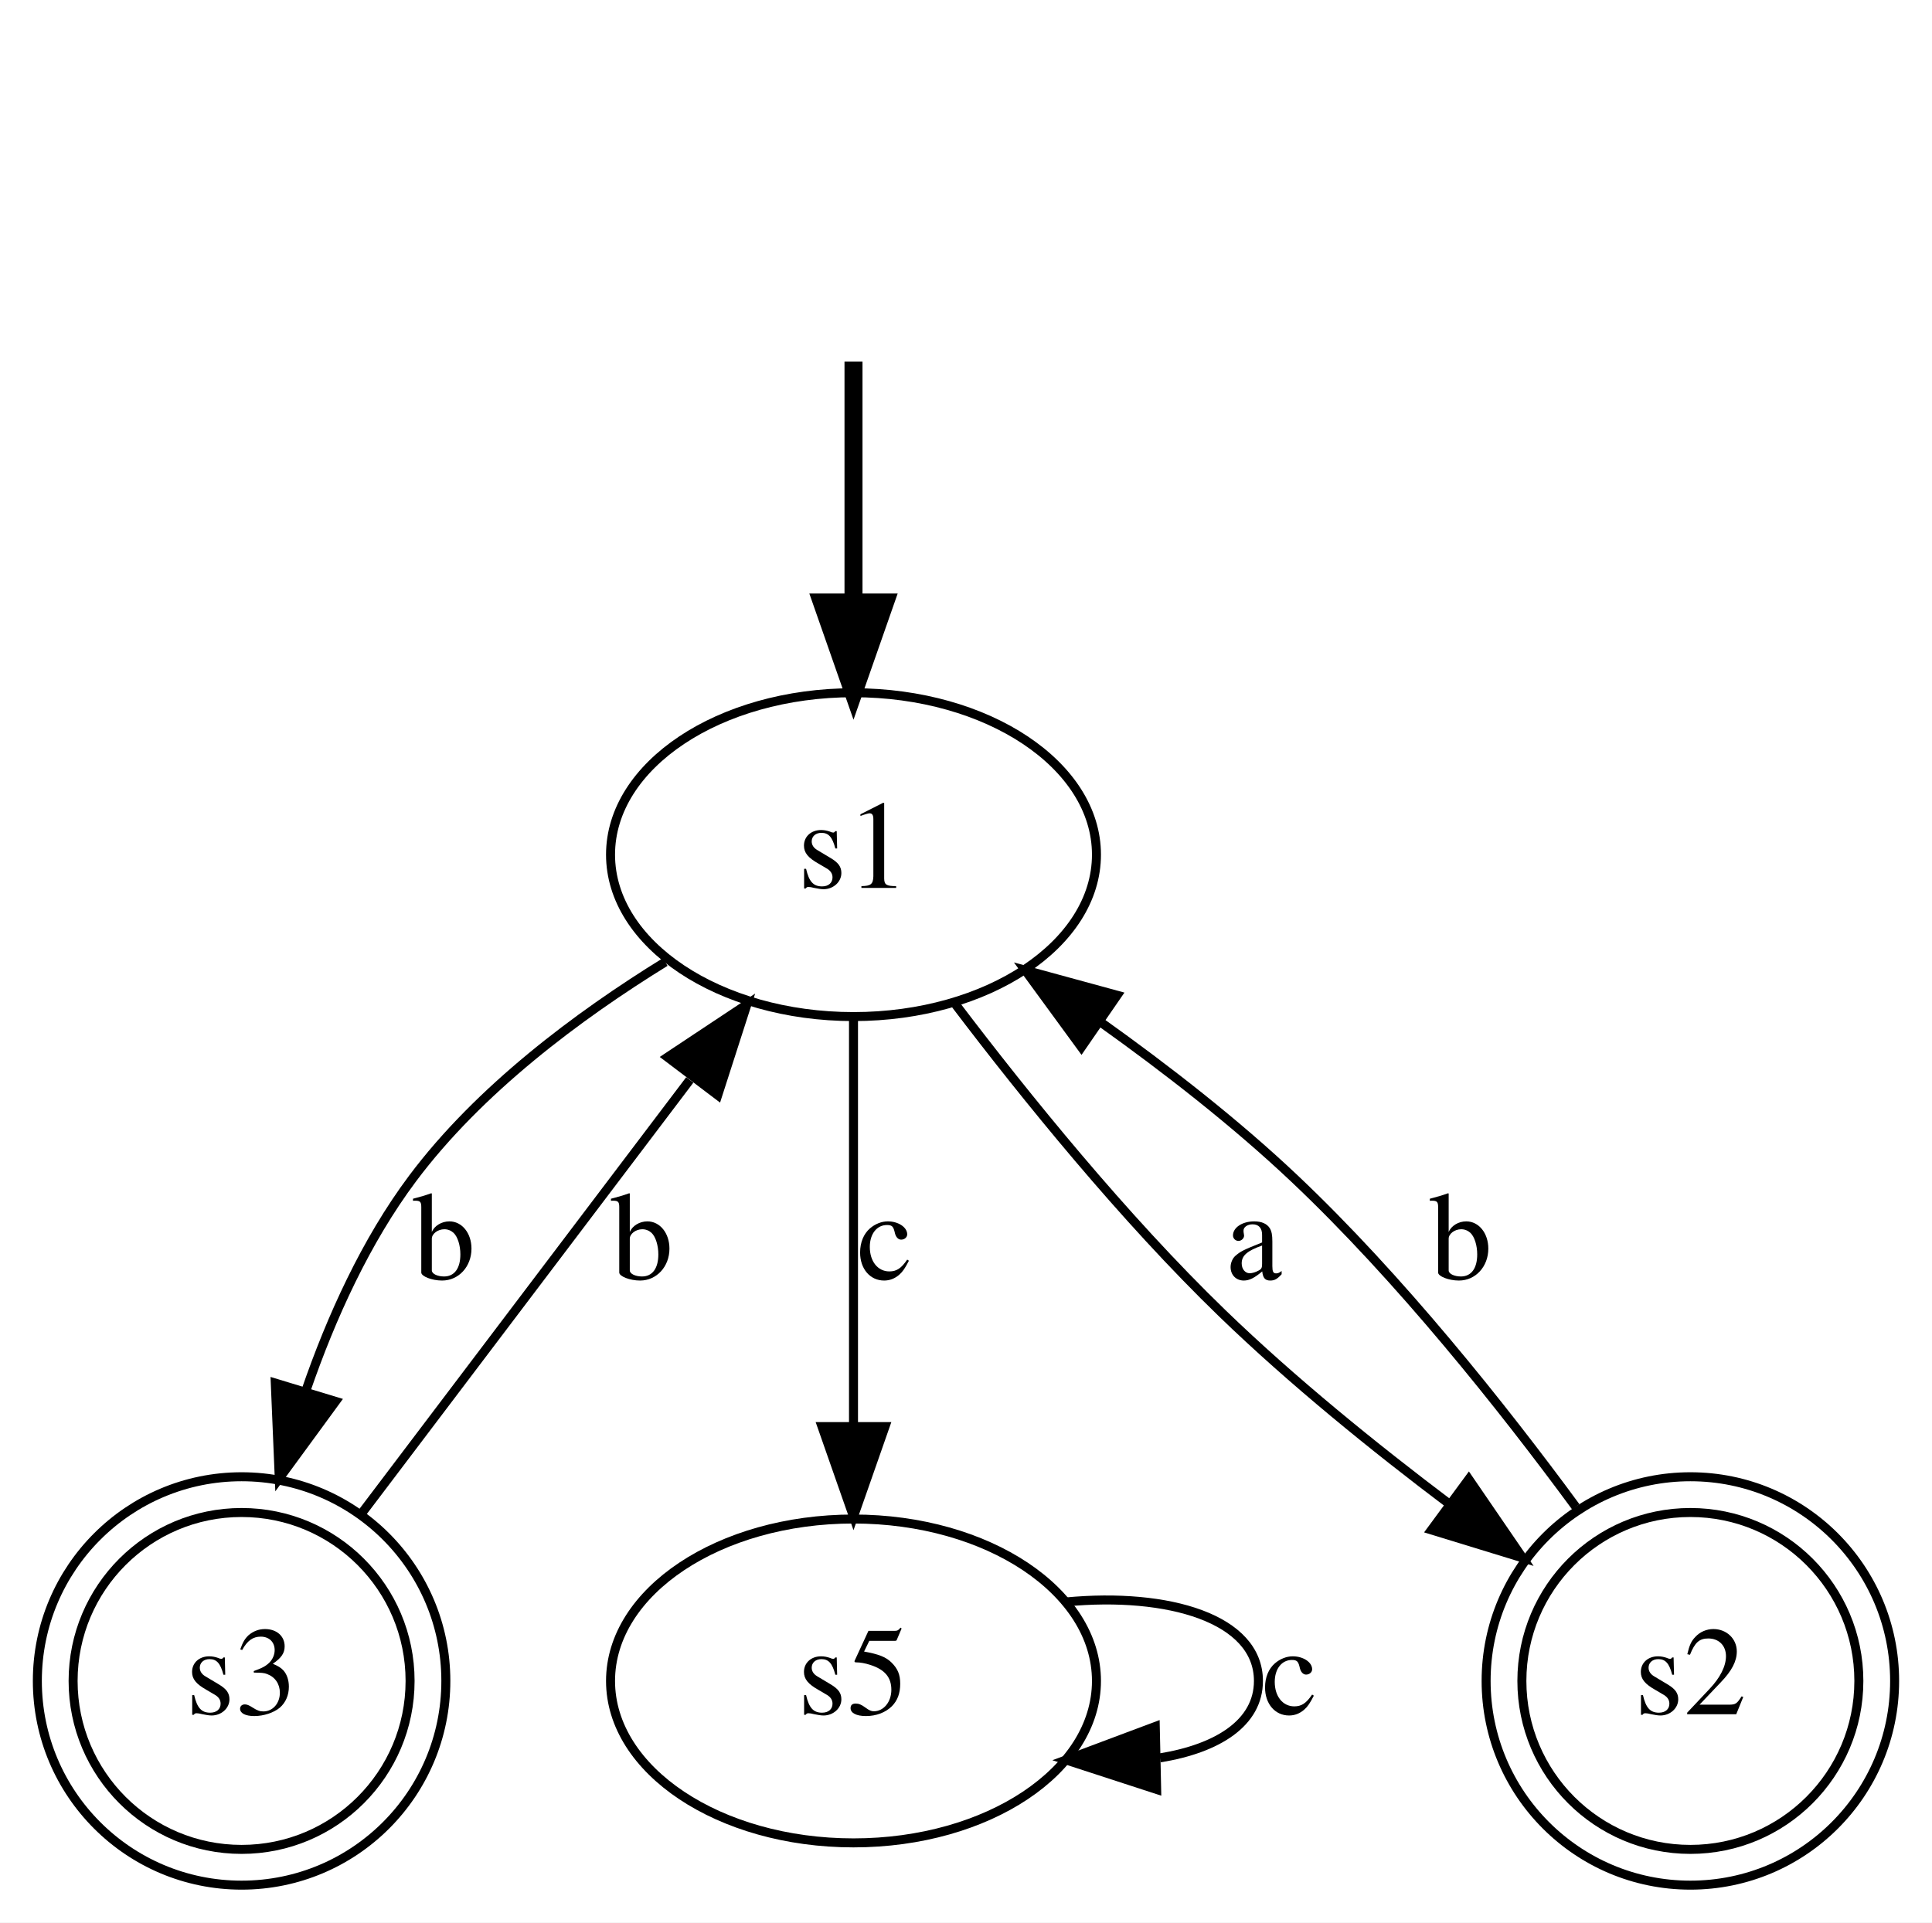
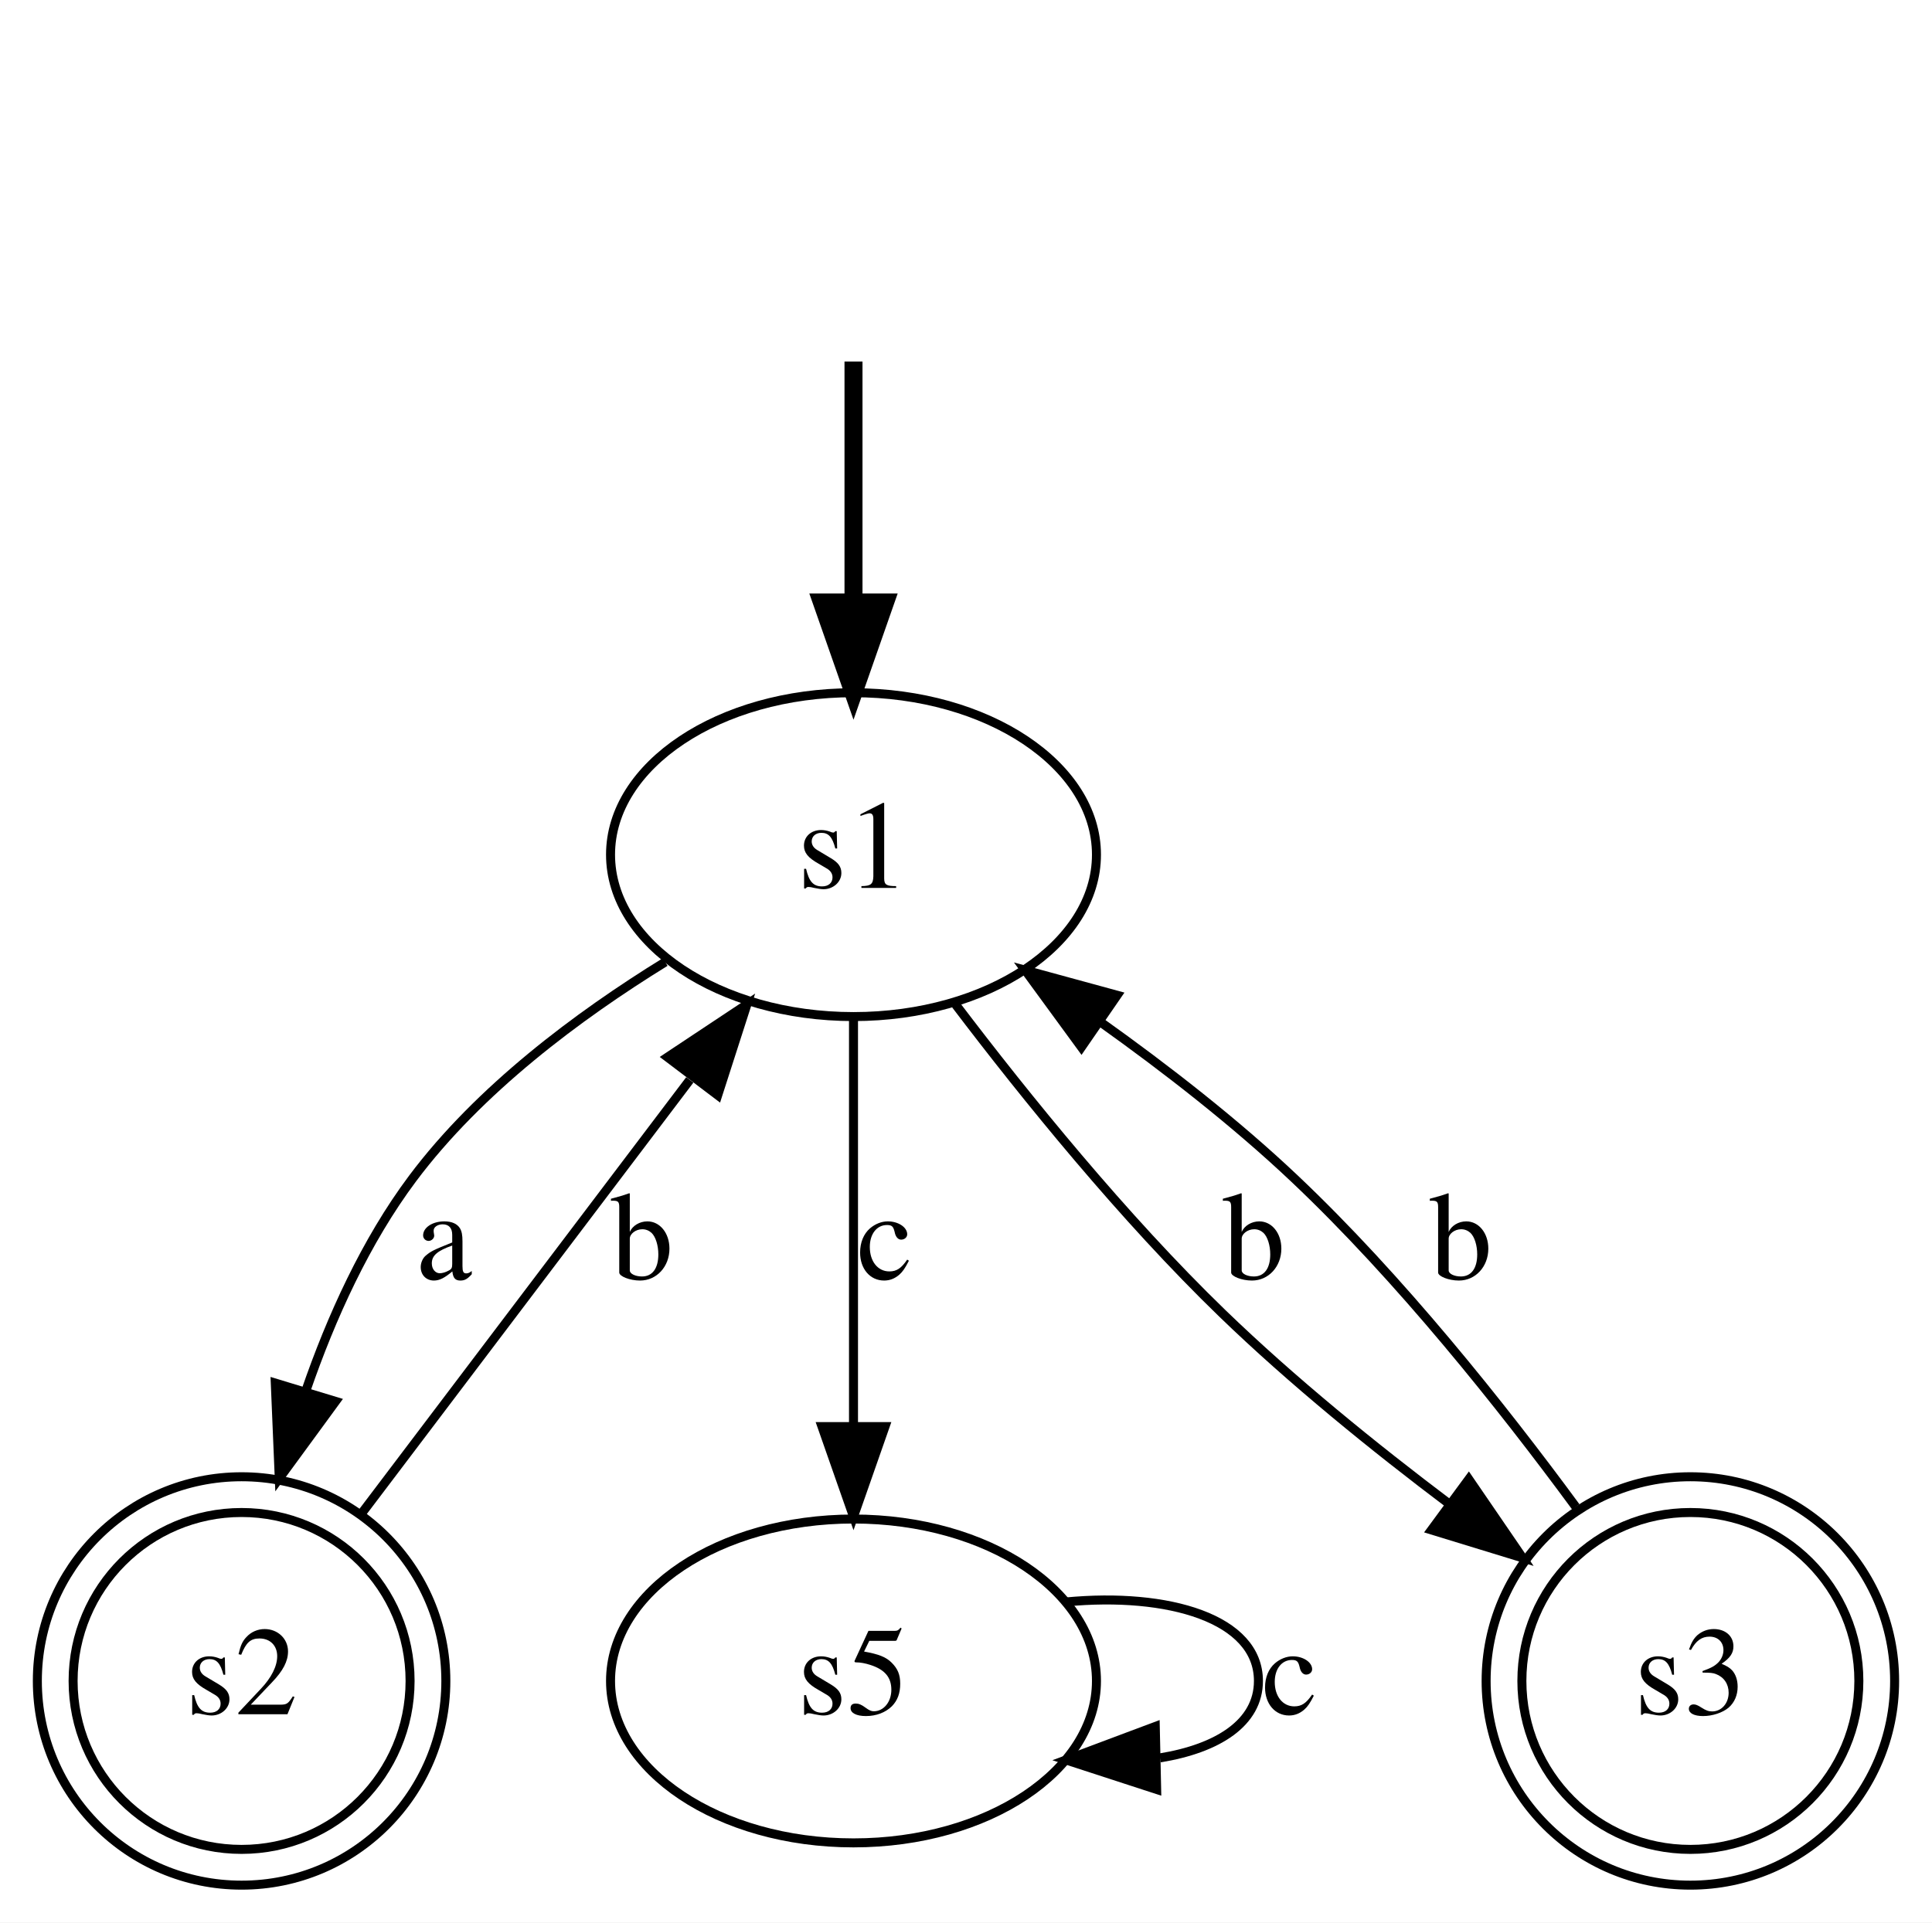
<svg xmlns="http://www.w3.org/2000/svg" width="215pt" height="214pt" viewBox="0.00 0.00 214.70 213.70">
  <g id="graph0" class="graph" transform="scale(1 1) rotate(0) translate(4 209.697)">
    <polygon fill="white" stroke="none" points="-4,4 -4,-209.697 210.697,-209.697 210.697,4 -4,4" />
    <g id="node1" class="node" />
-     <g id="node3" class="node">
+     <g id="node4" class="node">
      <ellipse fill="none" stroke="black" cx="90.848" cy="-114.697" rx="27" ry="18" />
      <text text-anchor="middle" x="90.848" y="-110.997" font-family="Times,serif" font-size="14.00">s1</text>
    </g>
    <g id="edge1" class="edge">
      <path fill="none" stroke="black" stroke-width="2" d="M90.848,-169.51C90.848,-161.486 90.848,-151.744 90.848,-142.766" />
      <polygon fill="black" stroke="black" stroke-width="2" points="94.348,-142.725 90.848,-132.725 87.348,-142.726 94.348,-142.725" />
    </g>
    <g id="node2" class="node">
      <ellipse fill="none" stroke="black" cx="22.848" cy="-22.848" rx="18.724" ry="18.724" />
      <ellipse fill="none" stroke="black" cx="22.848" cy="-22.848" rx="22.698" ry="22.698" />
-       <text text-anchor="middle" x="22.848" y="-19.148" font-family="Times,serif" font-size="14.00">s3</text>
+       <text text-anchor="middle" x="22.848" y="-19.148" font-family="Times,serif" font-size="14.00">s2</text>
    </g>
    <g id="edge3" class="edge">
      <path fill="none" stroke="black" d="M36.187,-41.472C46.598,-55.229 61.174,-74.488 72.656,-89.659" />
      <polygon fill="black" stroke="black" points="70.178,-92.185 79.004,-98.046 75.76,-87.96 70.178,-92.185" />
      <text text-anchor="middle" x="67.348" y="-67.497" font-family="Times,serif" font-size="14.00">b</text>
    </g>
+     <g id="node3" class="node">
+       <ellipse fill="none" stroke="black" cx="90.848" cy="-22.848" rx="27" ry="18" />
+       <text text-anchor="middle" x="90.848" y="-19.148" font-family="Times,serif" font-size="14.00">s5</text>
+     </g>
    <g id="edge4" class="edge">
+       <path fill="none" stroke="black" d="M114.463,-31.629C125.821,-32.713 135.848,-29.786 135.848,-22.848 135.848,-18.187 131.322,-15.337 124.907,-14.296" />
+       <polygon fill="black" stroke="black" points="124.537,-10.788 114.463,-14.068 124.384,-17.786 124.537,-10.788" />
+       <text text-anchor="middle" x="139.348" y="-19.148" font-family="Times,serif" font-size="14.00">c</text>
+     </g>
+     <g id="edge5" class="edge">
      <path fill="none" stroke="black" d="M69.923,-102.763C60.223,-96.784 49.235,-88.576 41.848,-78.697 36.657,-71.754 32.81,-63.284 29.988,-55.097" />
      <polygon fill="black" stroke="black" points="33.29,-53.924 27.035,-45.373 26.592,-55.958 33.29,-53.924" />
-       <text text-anchor="middle" x="45.348" y="-67.497" font-family="Times,serif" font-size="14.00">b</text>
-     </g>
-     <g id="node4" class="node">
-       <ellipse fill="none" stroke="black" cx="90.848" cy="-22.848" rx="27" ry="18" />
-       <text text-anchor="middle" x="90.848" y="-19.148" font-family="Times,serif" font-size="14.00">s5</text>
+       <text text-anchor="middle" x="45.348" y="-67.497" font-family="Times,serif" font-size="14.00">a</text>
    </g>
    <g id="edge6" class="edge">
      <path fill="none" stroke="black" d="M90.848,-96.373C90.848,-83.57 90.848,-65.885 90.848,-51.184" />
      <polygon fill="black" stroke="black" points="94.348,-51.119 90.848,-41.119 87.348,-51.119 94.348,-51.119" />
      <text text-anchor="middle" x="94.348" y="-67.497" font-family="Times,serif" font-size="14.00">c</text>
    </g>
    <g id="node5" class="node">
      <ellipse fill="none" stroke="black" cx="183.848" cy="-22.848" rx="18.724" ry="18.724" />
      <ellipse fill="none" stroke="black" cx="183.848" cy="-22.848" rx="22.698" ry="22.698" />
-       <text text-anchor="middle" x="183.848" y="-19.148" font-family="Times,serif" font-size="14.00">s2</text>
+       <text text-anchor="middle" x="183.848" y="-19.148" font-family="Times,serif" font-size="14.00">s3</text>
    </g>
-     <g id="edge5" class="edge">
+     <g id="edge7" class="edge">
      <path fill="none" stroke="black" d="M102.197,-98.035C109.991,-87.761 120.876,-74.313 131.848,-63.697 139.573,-56.223 148.68,-48.837 157.097,-42.492" />
      <polygon fill="black" stroke="black" points="159.223,-45.273 165.207,-36.53 155.076,-39.634 159.223,-45.273" />
-       <text text-anchor="middle" x="135.348" y="-67.497" font-family="Times,serif" font-size="14.00">a</text>
-     </g>
-     <g id="edge7" class="edge">
-       <path fill="none" stroke="black" d="M114.463,-31.629C125.821,-32.713 135.848,-29.786 135.848,-22.848 135.848,-18.187 131.322,-15.337 124.907,-14.296" />
-       <polygon fill="black" stroke="black" points="124.537,-10.788 114.463,-14.068 124.384,-17.786 124.537,-10.788" />
-       <text text-anchor="middle" x="139.348" y="-19.148" font-family="Times,serif" font-size="14.00">c</text>
+       <text text-anchor="middle" x="135.348" y="-67.497" font-family="Times,serif" font-size="14.00">b</text>
    </g>
    <g id="edge2" class="edge">
      <path fill="none" stroke="black" d="M171.12,-42.194C162.889,-53.388 151.556,-67.625 139.848,-78.697 133.297,-84.892 125.598,-90.886 118.269,-96.11" />
      <polygon fill="black" stroke="black" points="116.176,-93.302 109.925,-101.856 120.146,-99.067 116.176,-93.302" />
      <text text-anchor="middle" x="158.348" y="-67.497" font-family="Times,serif" font-size="14.00">b</text>
    </g>
  </g>
</svg>
